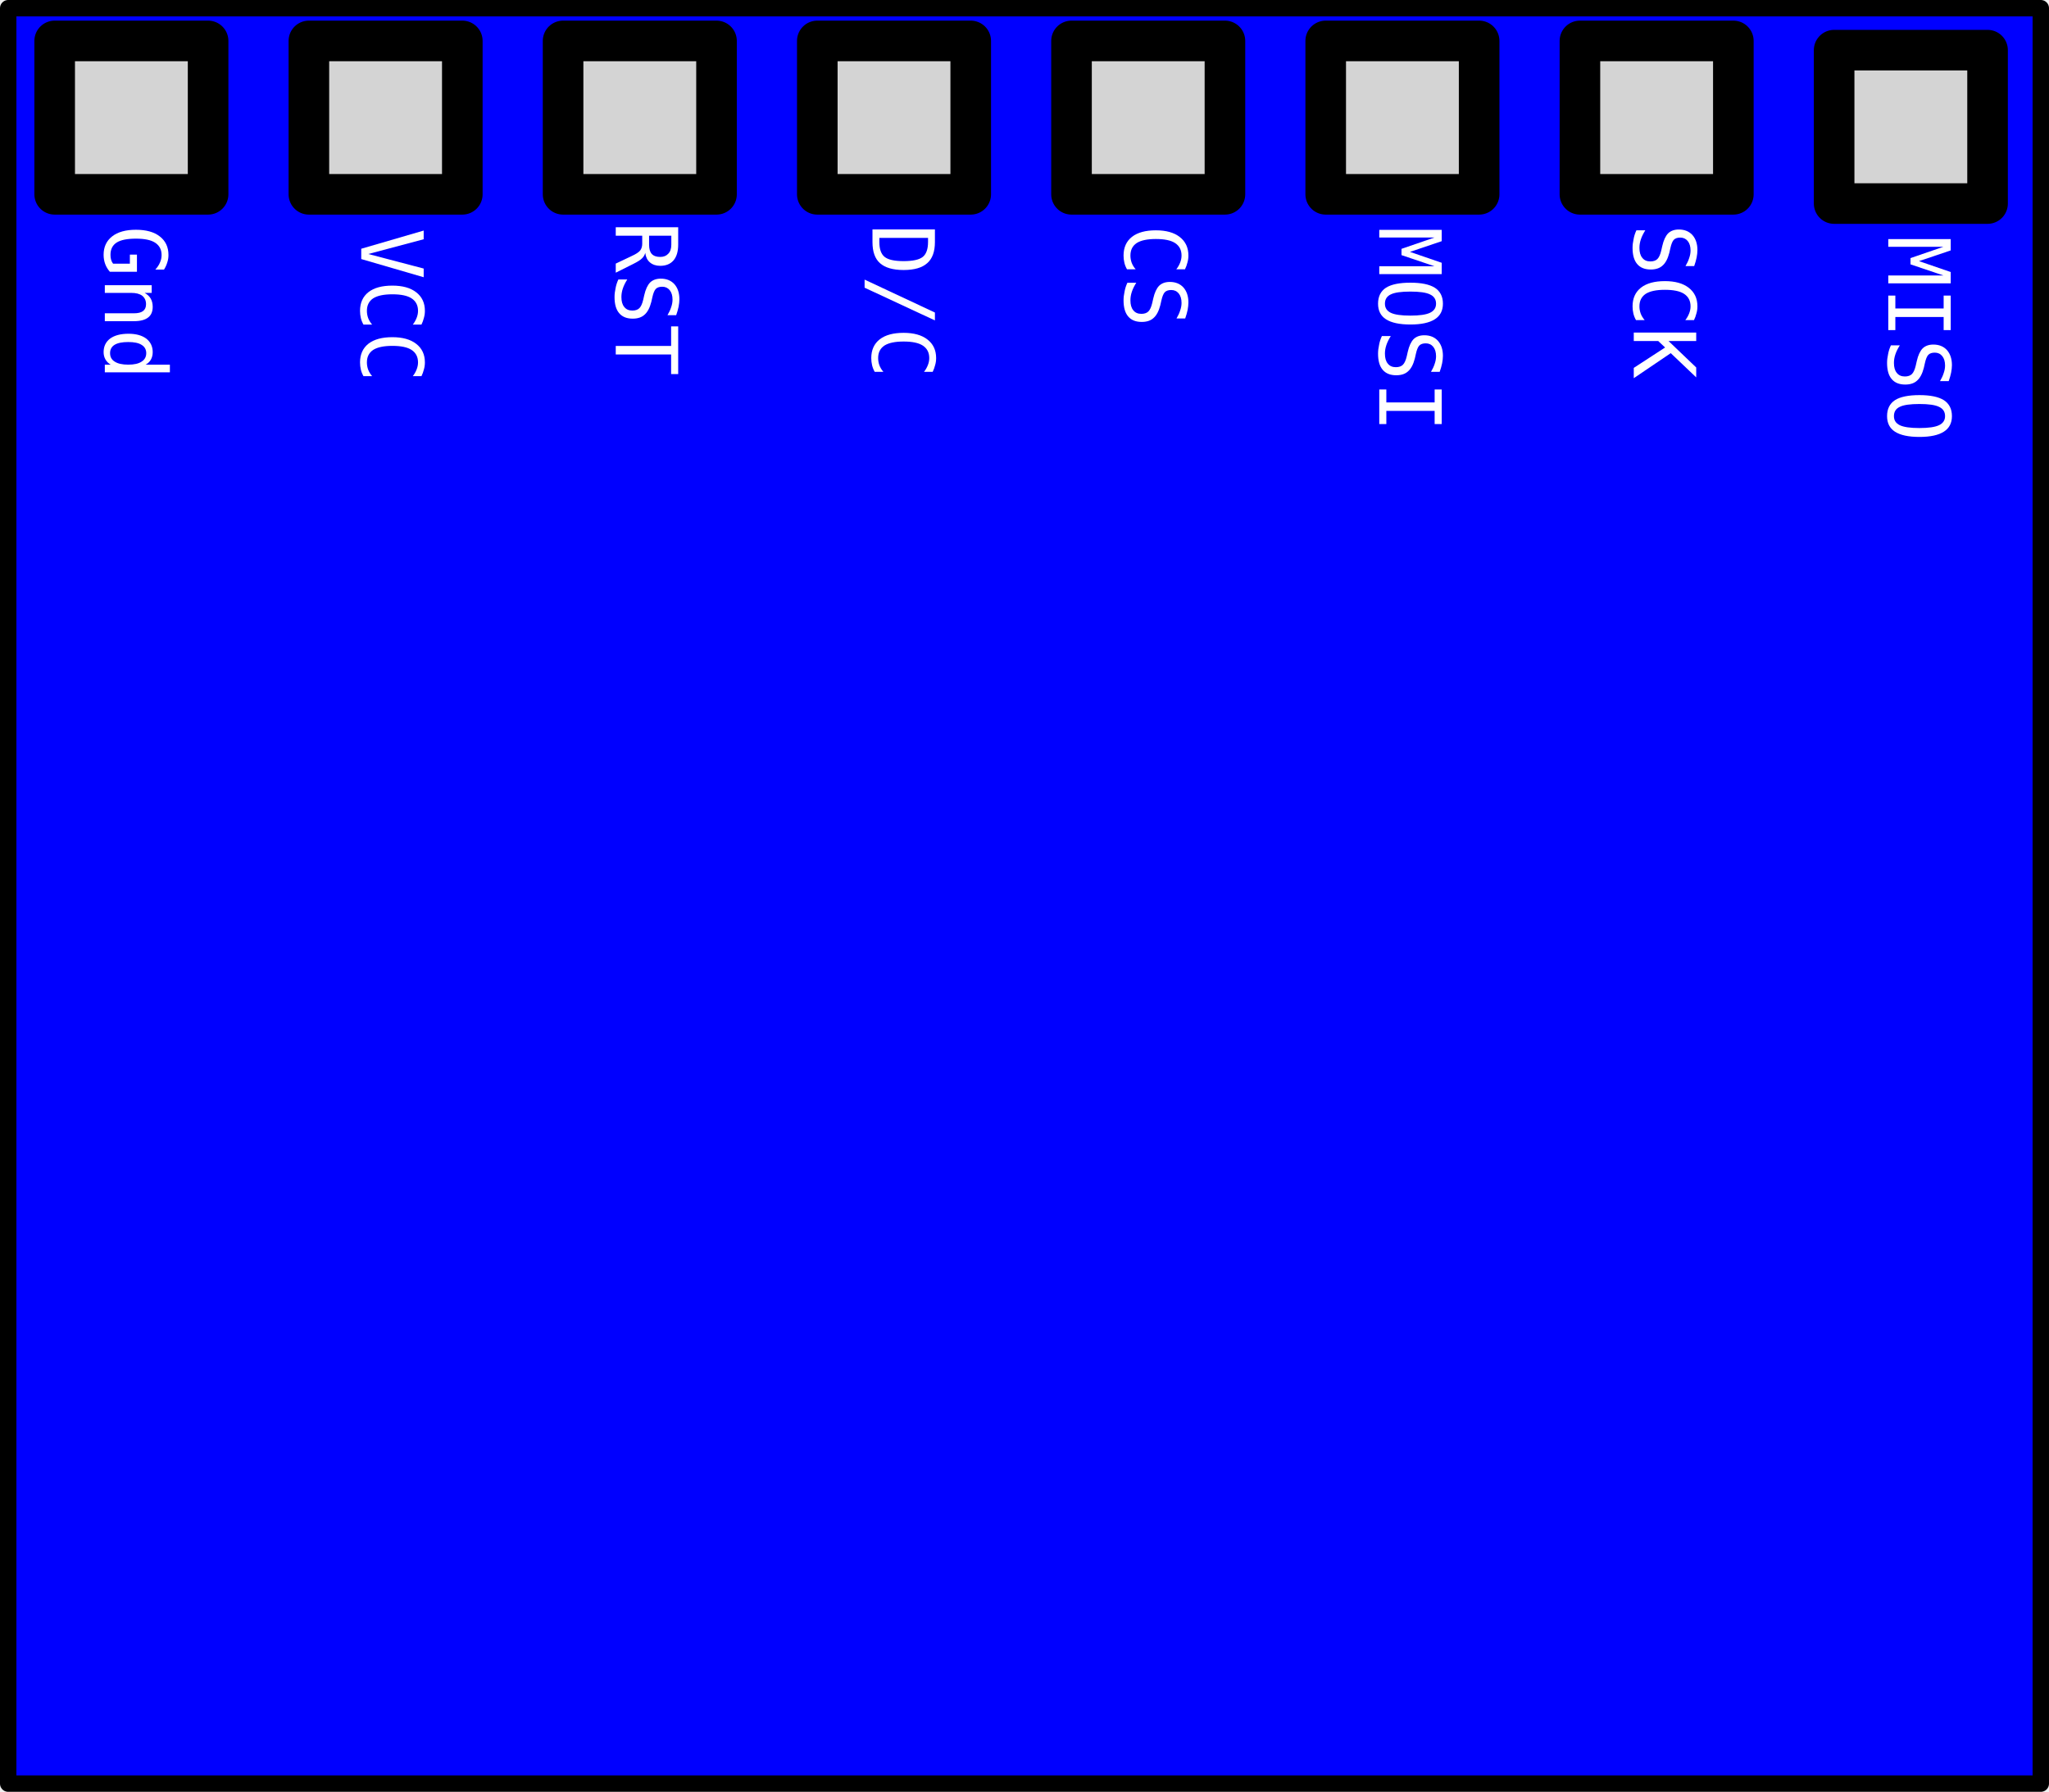
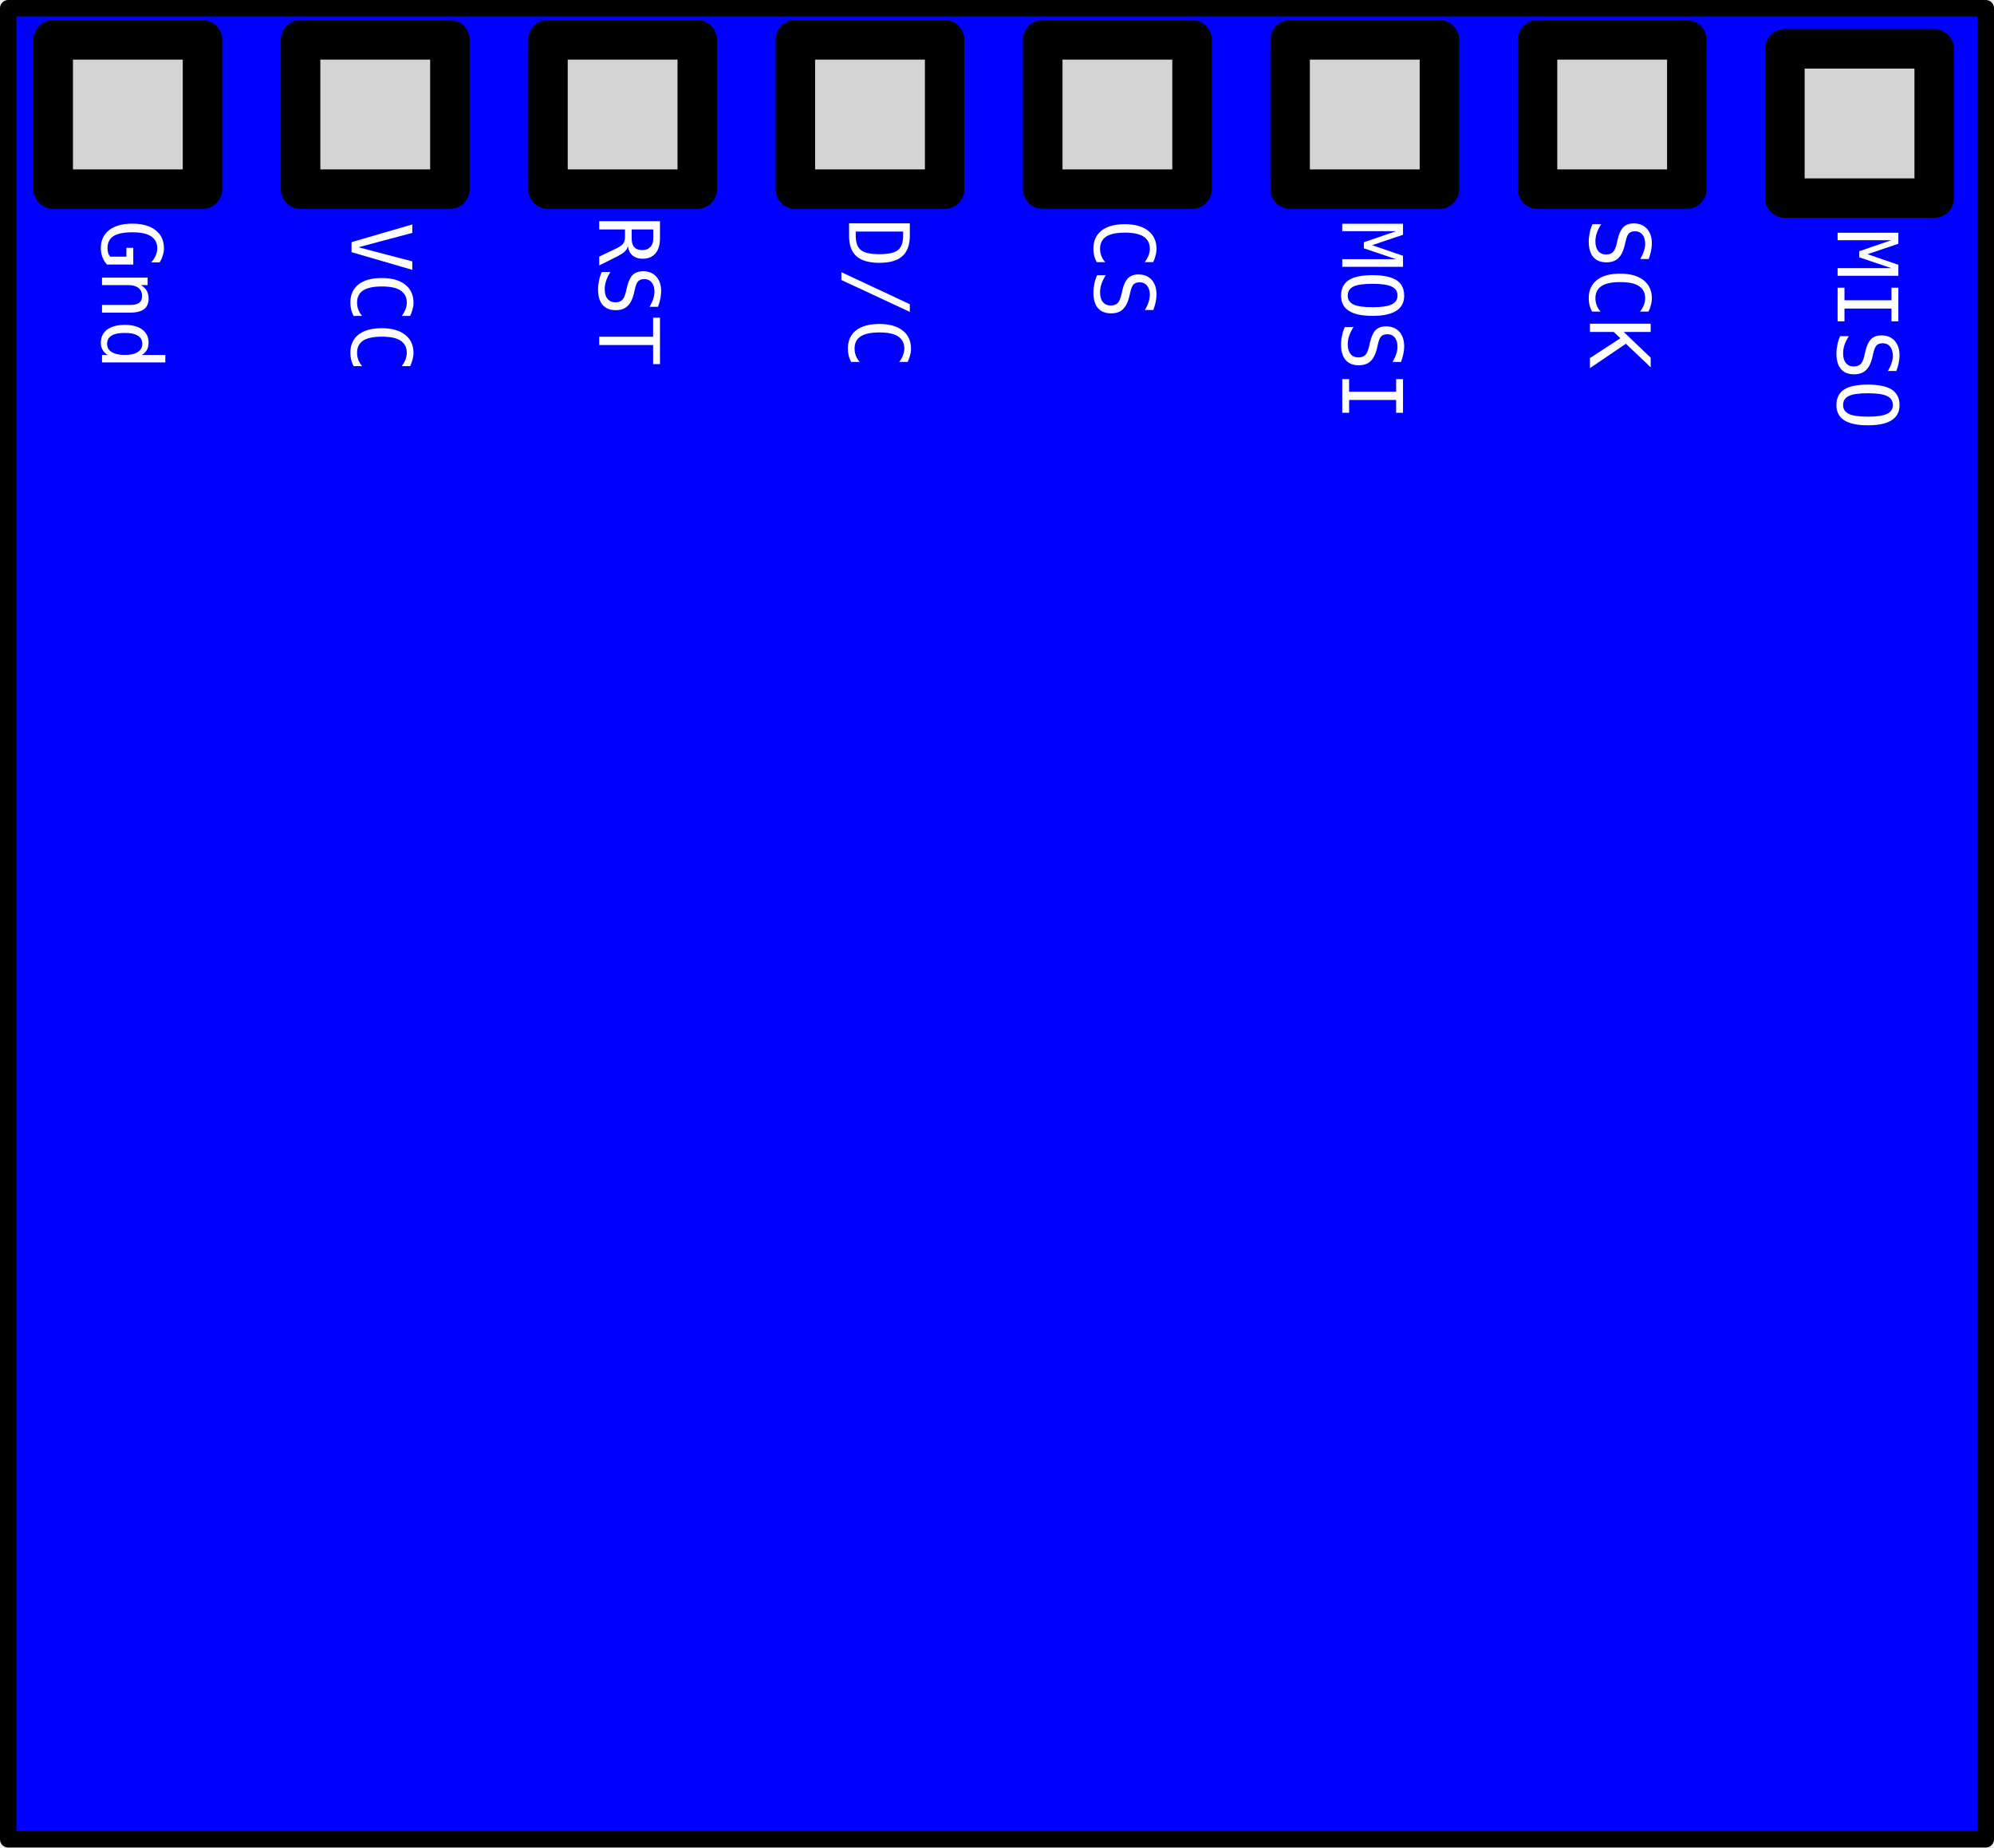
- <svg xmlns="http://www.w3.org/2000/svg" width="158.439" height="138.588" viewBox="0 0 158.439 138.588" version="1.1" id="svg8">
+ <svg xmlns="http://www.w3.org/2000/svg" width="158.439" height="146.803" viewBox="0 0 158.439 146.803" version="1.1" id="svg8">
  <defs id="defs2" />
  <g id="layer1" transform="translate(-18.94964,-27.86586)">
-     <rect style="fill:#0000ff;fill-opacity:1;fill-rule:nonzero;stroke:#000000;stroke-width:1.269;stroke-linecap:round;stroke-linejoin:round;stroke-miterlimit:4;stroke-dasharray:none;stroke-dashoffset:0;stroke-opacity:1" id="rect4487" width="157.17" height="137.319" x="19.584" y="28.5" />
-     <image style="fill:#c8beb7;fill-opacity:1;fill-rule:nonzero;stroke:#000000;stroke-width:0.427;stroke-linecap:round;stroke-linejoin:round;stroke-miterlimit:4;stroke-dasharray:none;stroke-dashoffset:0;stroke-opacity:1" id="thescreen" width="136.673" height="102.505" x="26.118" y="60.353" />
+     <rect style="fill:#0000ff;fill-opacity:1;fill-rule:nonzero;stroke:#000000;stroke-width:1.306;stroke-linecap:round;stroke-linejoin:round;stroke-miterlimit:4;stroke-dasharray:none;stroke-dashoffset:0;stroke-opacity:1" id="rect4487" width="157.133" height="145.497" x="19.603" y="28.519" />
+     <image style="fill:#c8beb7;fill-opacity:1;fill-rule:nonzero;stroke:#000000;stroke-width:0.427;stroke-linecap:round;stroke-linejoin:round;stroke-miterlimit:4;stroke-dasharray:none;stroke-dashoffset:0;stroke-opacity:1" id="thescreen" width="136.673" height="109.33" x="26.118" y="61.528" />
    <rect style="fill:#d4d4d4;fill-opacity:1;fill-rule:nonzero;stroke:#000000;stroke-width:3.139;stroke-linecap:round;stroke-linejoin:round;stroke-miterlimit:4;stroke-dasharray:none;stroke-dashoffset:0;stroke-opacity:1" id="GND" width="11.864" height="11.864" x="23.177" y="31.031" />
    <rect style="fill:#d4d4d4;fill-opacity:1;fill-rule:nonzero;stroke:#000000;stroke-width:3.139;stroke-linecap:round;stroke-linejoin:round;stroke-miterlimit:4;stroke-dasharray:none;stroke-dashoffset:0;stroke-opacity:1" id="VCC" width="11.864" height="11.864" x="42.834" y="31.031" />
    <rect style="fill:#d4d4d4;fill-opacity:1;fill-rule:nonzero;stroke:#000000;stroke-width:3.139;stroke-linecap:round;stroke-linejoin:round;stroke-miterlimit:4;stroke-dasharray:none;stroke-dashoffset:0;stroke-opacity:1" id="DISPLAY_DC" width="11.864" height="11.864" x="82.147" y="31.031" />
    <rect style="fill:#d4d4d4;fill-opacity:1;fill-rule:nonzero;stroke:#000000;stroke-width:3.139;stroke-linecap:round;stroke-linejoin:round;stroke-miterlimit:4;stroke-dasharray:none;stroke-dashoffset:0;stroke-opacity:1" id="DISPLAY_CS" width="11.864" height="11.864" x="101.804" y="31.031" />
    <rect style="fill:#d4d4d4;fill-opacity:1;fill-rule:nonzero;stroke:#000000;stroke-width:3.139;stroke-linecap:round;stroke-linejoin:round;stroke-miterlimit:4;stroke-dasharray:none;stroke-dashoffset:0;stroke-opacity:1" id="DISPLAY_MOSI" width="11.864" height="11.864" x="121.46" y="31.031" />
    <rect style="fill:#d4d4d4;fill-opacity:1;fill-rule:nonzero;stroke:#000000;stroke-width:3.139;stroke-linecap:round;stroke-linejoin:round;stroke-miterlimit:4;stroke-dasharray:none;stroke-dashoffset:0;stroke-opacity:1" id="DISPLAY_SCK" width="11.864" height="11.864" x="141.117" y="31.031" />
    <rect style="fill:#d4d4d4;fill-opacity:1;fill-rule:nonzero;stroke:#000000;stroke-width:3.139;stroke-linecap:round;stroke-linejoin:round;stroke-miterlimit:4;stroke-dasharray:none;stroke-dashoffset:0;stroke-opacity:1" id="DISPLAY_MISO" width="11.864" height="11.864" x="160.774" y="31.745" />
    <text xml:space="preserve" style="font-style:normal;font-variant:normal;font-weight:normal;font-stretch:normal;font-size:6.63px;line-height:1.25;font-family:consolas;-inkscape-font-specification:consolas;letter-spacing:0px;word-spacing:0px;fill:#ffffff;fill-opacity:1;stroke:none;stroke-width:0.226" x="45.309" y="-27.057" id="text4619" transform="rotate(90)">
      <tspan id="tspan4617" x="45.309" y="-27.057" style="font-size:6.63px;fill:#ffffff;fill-opacity:1;stroke-width:0.226">Gnd</tspan>
    </text>
    <text xml:space="preserve" style="font-style:normal;font-variant:normal;font-weight:normal;font-stretch:normal;font-size:6.63px;line-height:1.25;font-family:consolas;-inkscape-font-specification:consolas;letter-spacing:0px;word-spacing:0px;fill:#ffffff;fill-opacity:1;stroke:none;stroke-width:0.226" x="45.51" y="-46.88" id="text4619-4" transform="rotate(90)">
      <tspan id="tspan4617-3" x="45.51" y="-46.88" style="font-size:6.63px;fill:#ffffff;fill-opacity:1;stroke-width:0.226">VCC</tspan>
    </text>
    <text xml:space="preserve" style="font-style:normal;font-variant:normal;font-weight:normal;font-stretch:normal;font-size:6.63px;line-height:1.25;font-family:consolas;-inkscape-font-specification:consolas;letter-spacing:0px;word-spacing:0px;fill:#ffffff;fill-opacity:1;stroke:none;stroke-width:0.226" x="45.17" y="-86.417" id="text4619-4-9" transform="rotate(90)">
      <tspan id="tspan4617-3-1" x="45.17" y="-86.417" style="font-size:6.63px;fill:#ffffff;fill-opacity:1;stroke-width:0.226">D/C</tspan>
    </text>
    <text xml:space="preserve" style="font-style:normal;font-variant:normal;font-weight:normal;font-stretch:normal;font-size:6.63px;line-height:1.25;font-family:consolas;-inkscape-font-specification:consolas;letter-spacing:0px;word-spacing:0px;fill:#ffffff;fill-opacity:1;stroke:none;stroke-width:0.226" x="45.225" y="-105.921" id="text4619-4-9-2" transform="rotate(90)">
      <tspan id="tspan4617-3-1-5" x="45.225" y="-105.921" style="font-size:6.63px;fill:#ffffff;fill-opacity:1;stroke-width:0.226">CS</tspan>
    </text>
    <text xml:space="preserve" style="font-style:normal;font-variant:normal;font-weight:normal;font-stretch:normal;font-size:6.63px;line-height:1.25;font-family:consolas;-inkscape-font-specification:consolas;letter-spacing:0px;word-spacing:0px;fill:#ffffff;fill-opacity:1;stroke:none;stroke-width:0.226" x="45.364" y="-125.602" id="text4619-4-9-8" transform="rotate(90)">
      <tspan id="tspan4617-3-1-9" x="45.364" y="-125.602" style="font-size:6.63px;fill:#ffffff;fill-opacity:1;stroke-width:0.226">MOSI</tspan>
    </text>
    <text xml:space="preserve" style="font-style:normal;font-variant:normal;font-weight:normal;font-stretch:normal;font-size:6.63px;line-height:1.25;font-family:consolas;-inkscape-font-specification:consolas;letter-spacing:0px;word-spacing:0px;fill:#ffffff;fill-opacity:1;stroke:none;stroke-width:0.226" x="45.163" y="-145.282" id="text4619-4-9-3" transform="rotate(90)">
      <tspan id="tspan4617-3-1-7" x="45.163" y="-145.282" style="font-size:6.63px;fill:#ffffff;fill-opacity:1;stroke-width:0.226">SCK</tspan>
    </text>
    <text xml:space="preserve" style="font-style:normal;font-variant:normal;font-weight:normal;font-stretch:normal;font-size:6.63px;line-height:1.25;font-family:consolas;-inkscape-font-specification:consolas;letter-spacing:0px;word-spacing:0px;fill:#ffffff;fill-opacity:1;stroke:none;stroke-width:0.226" x="46.078" y="-164.962" id="text4619-4-9-0" transform="rotate(90)">
      <tspan id="tspan4617-3-1-72" x="46.078" y="-164.962" style="font-size:6.63px;fill:#ffffff;fill-opacity:1;stroke-width:0.226">MISO</tspan>
    </text>
    <rect style="fill:#d4d4d4;fill-opacity:1;fill-rule:nonzero;stroke:#000000;stroke-width:3.139;stroke-linecap:round;stroke-linejoin:round;stroke-miterlimit:4;stroke-dasharray:none;stroke-dashoffset:0;stroke-opacity:1" id="DISPLAY_RST" width="11.864" height="11.864" x="62.49" y="31.031" />
    <text xml:space="preserve" style="font-style:normal;font-variant:normal;font-weight:normal;font-stretch:normal;font-size:6.63px;line-height:1.25;font-family:consolas;-inkscape-font-specification:consolas;letter-spacing:0px;word-spacing:0px;fill:#ffffff;fill-opacity:1;stroke:none;stroke-width:0.226" x="44.972" y="-66.56" id="text4619-4-94" transform="rotate(90)">
      <tspan id="tspan4617-3-6" x="44.972" y="-66.56" style="font-size:6.63px;fill:#ffffff;fill-opacity:1;stroke-width:0.226">RST</tspan>
    </text>
  </g>
</svg>
